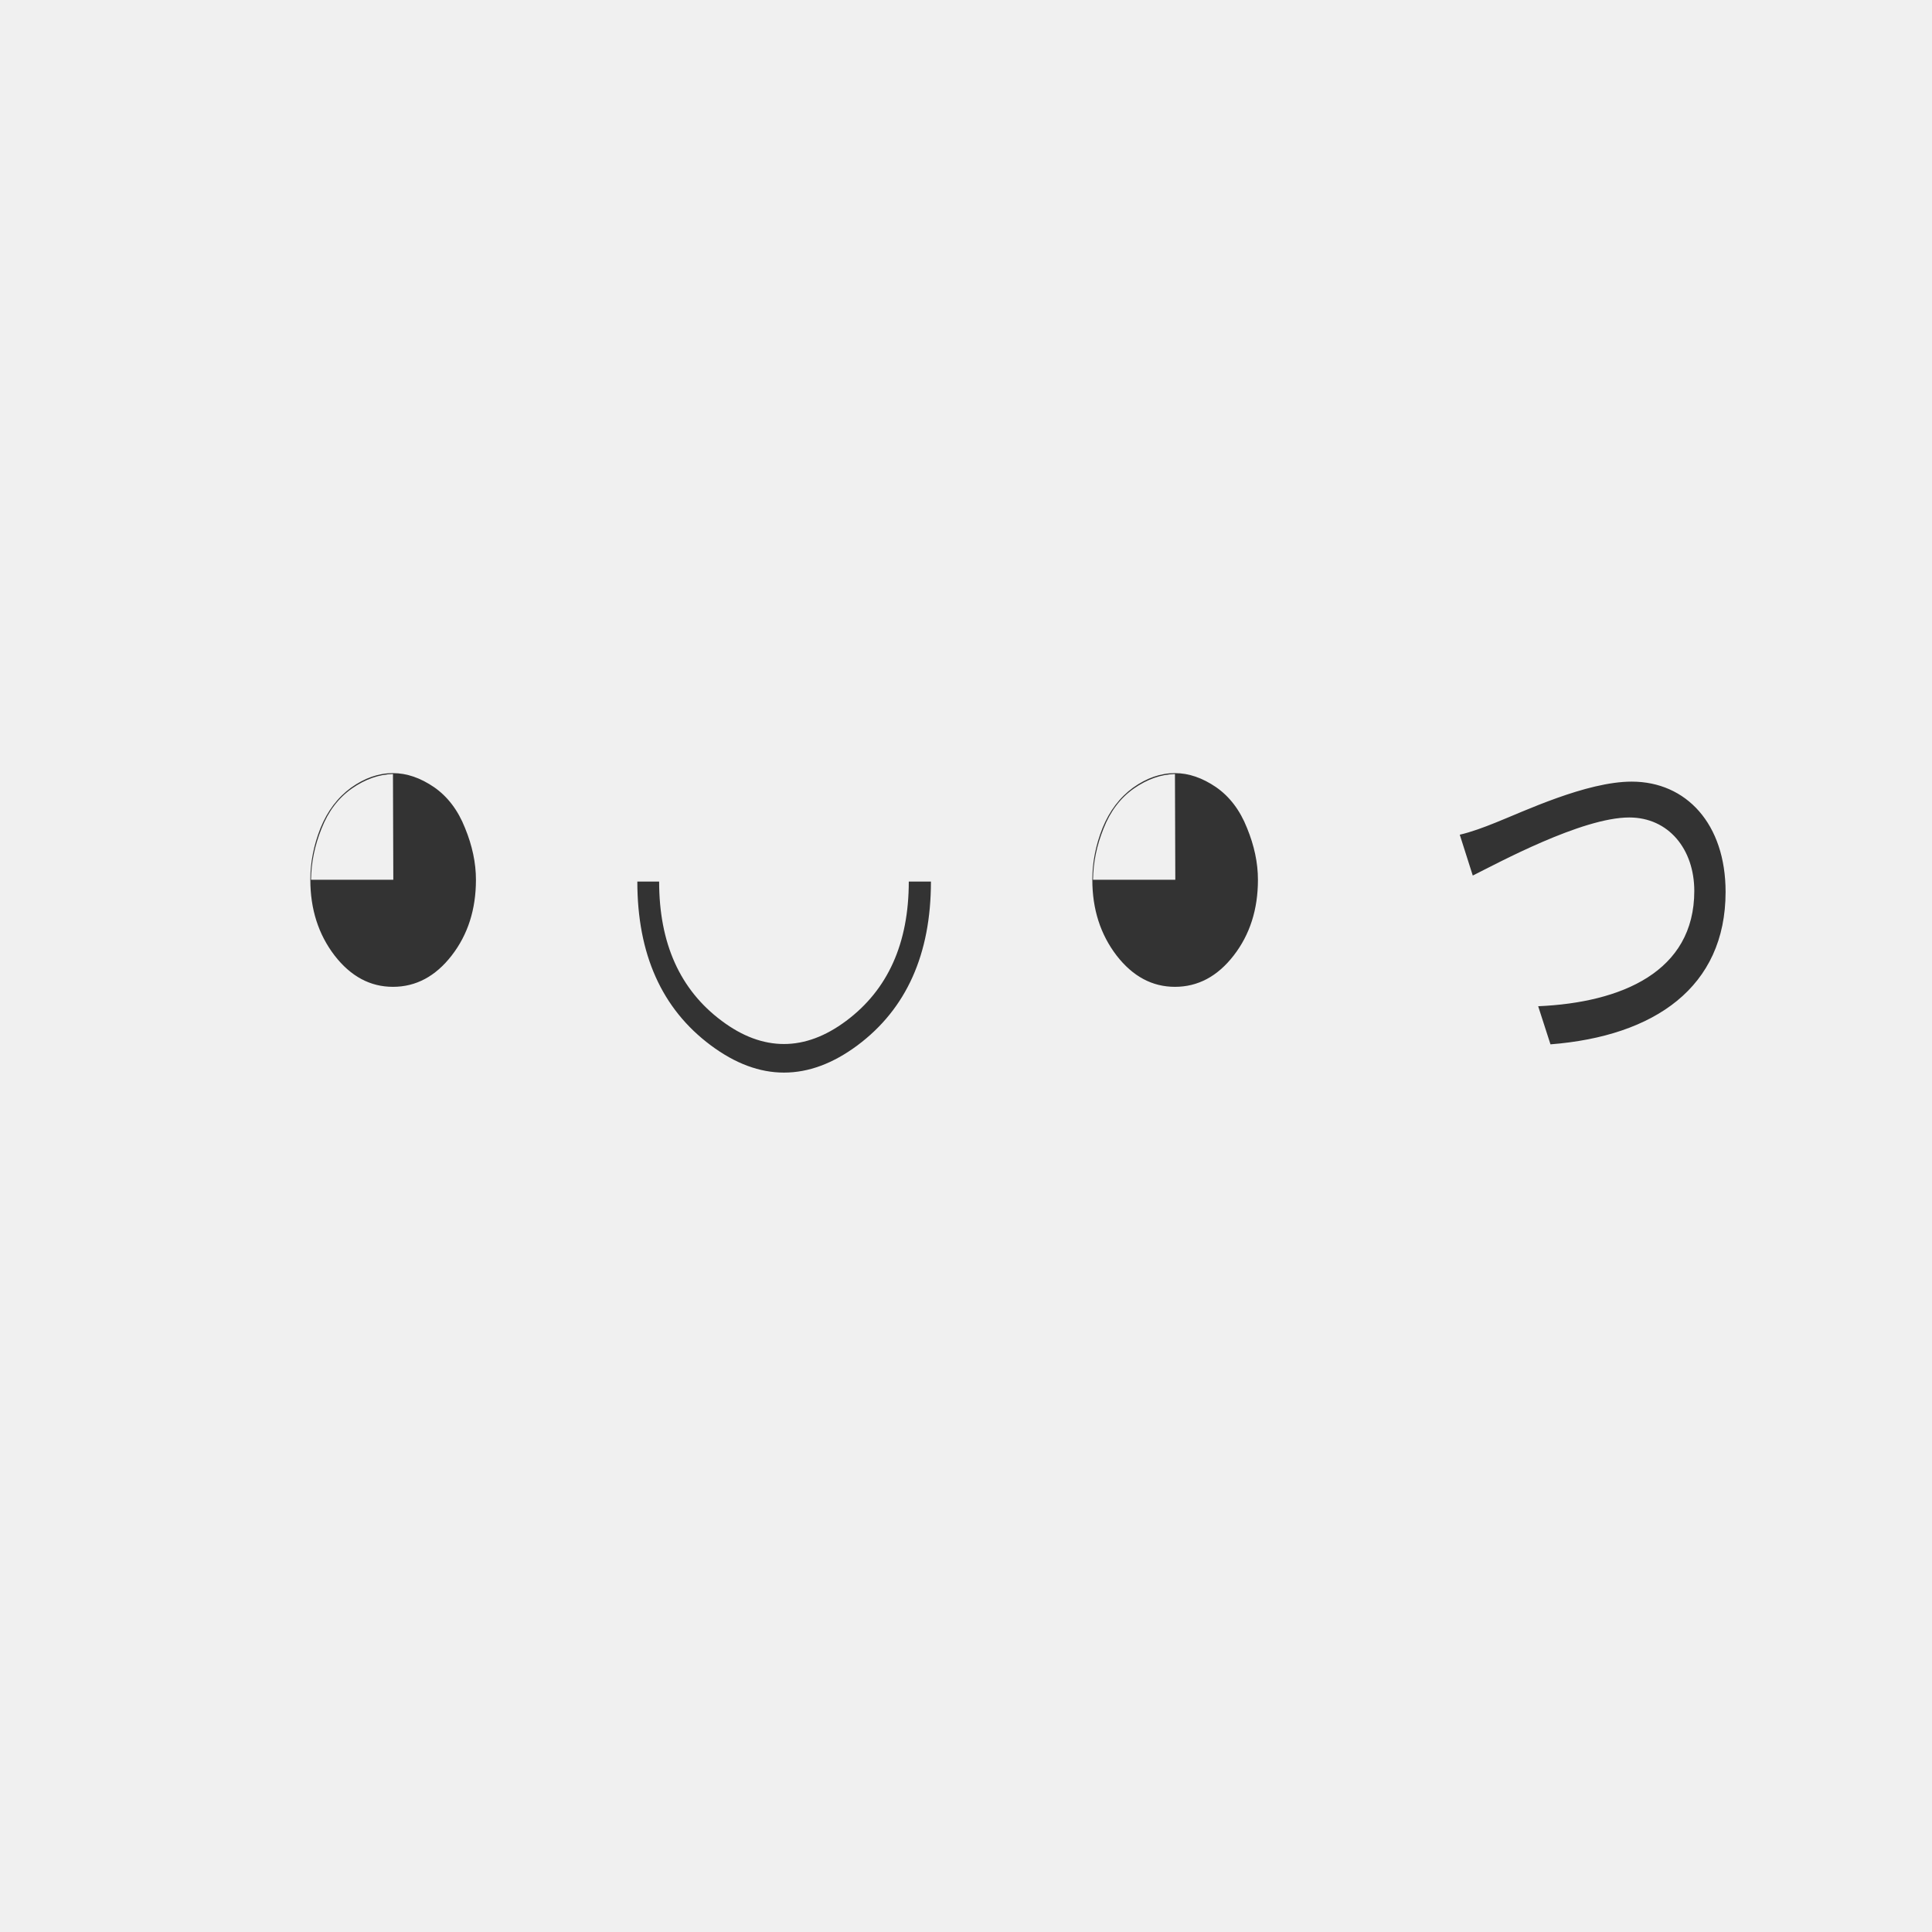
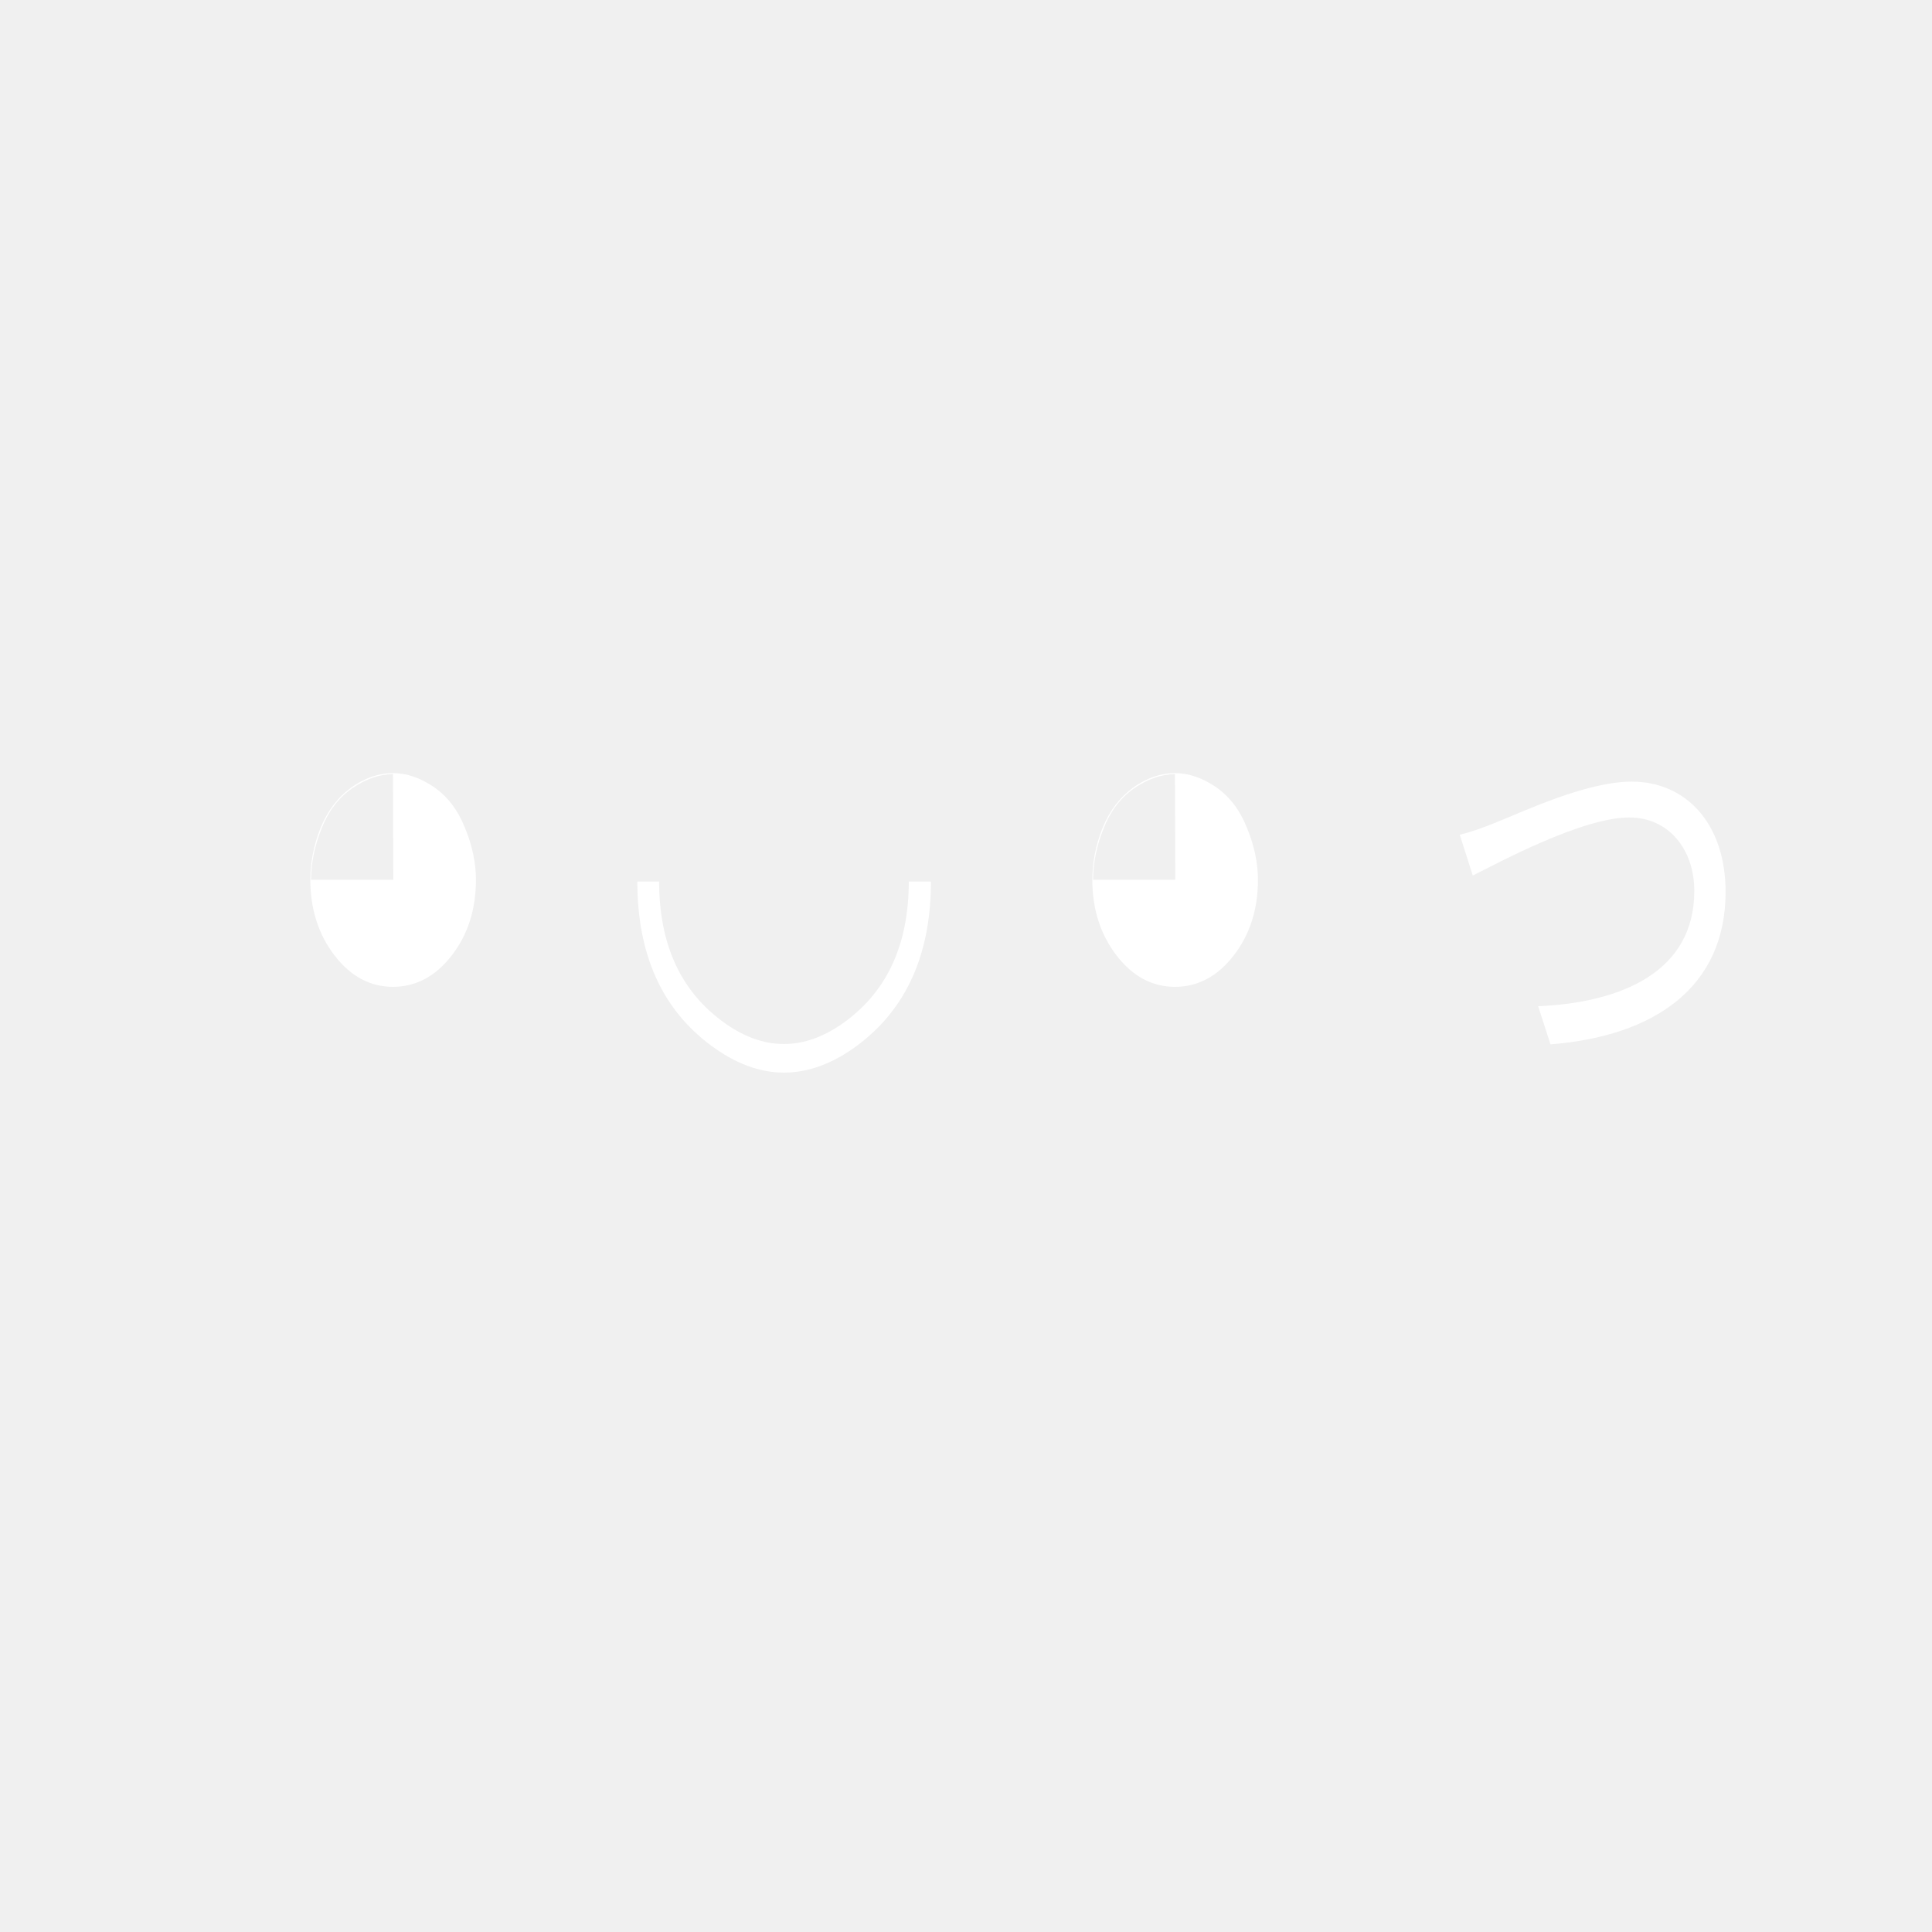
<svg xmlns="http://www.w3.org/2000/svg" viewBox="0 0 500 500">
-   <text style="white-space: pre; fill: rgb(51, 51, 51); font-family: Arial, sans-serif; font-size: 17.1px;" x="153.915" y="207.191" transform="matrix(5.823872, 0, 0, 7.515539, -824.7074, -1293.191)">◕ ◡ ◕ っ<tspan x="153.915" dy="1em">​</tspan>
+   <text style="white-space: pre; fill: white; font-family: Arial, sans-serif; font-size: 17.1px;" x="153.915" y="207.191" transform="matrix(5.823872, 0, 0, 7.515539, -824.7074, -1293.191)">◕ ◡ ◕ っ<tspan x="153.915" dy="1em">​</tspan>
    <tspan x="153.915" dy="1em">​</tspan>
  </text>
</svg>
